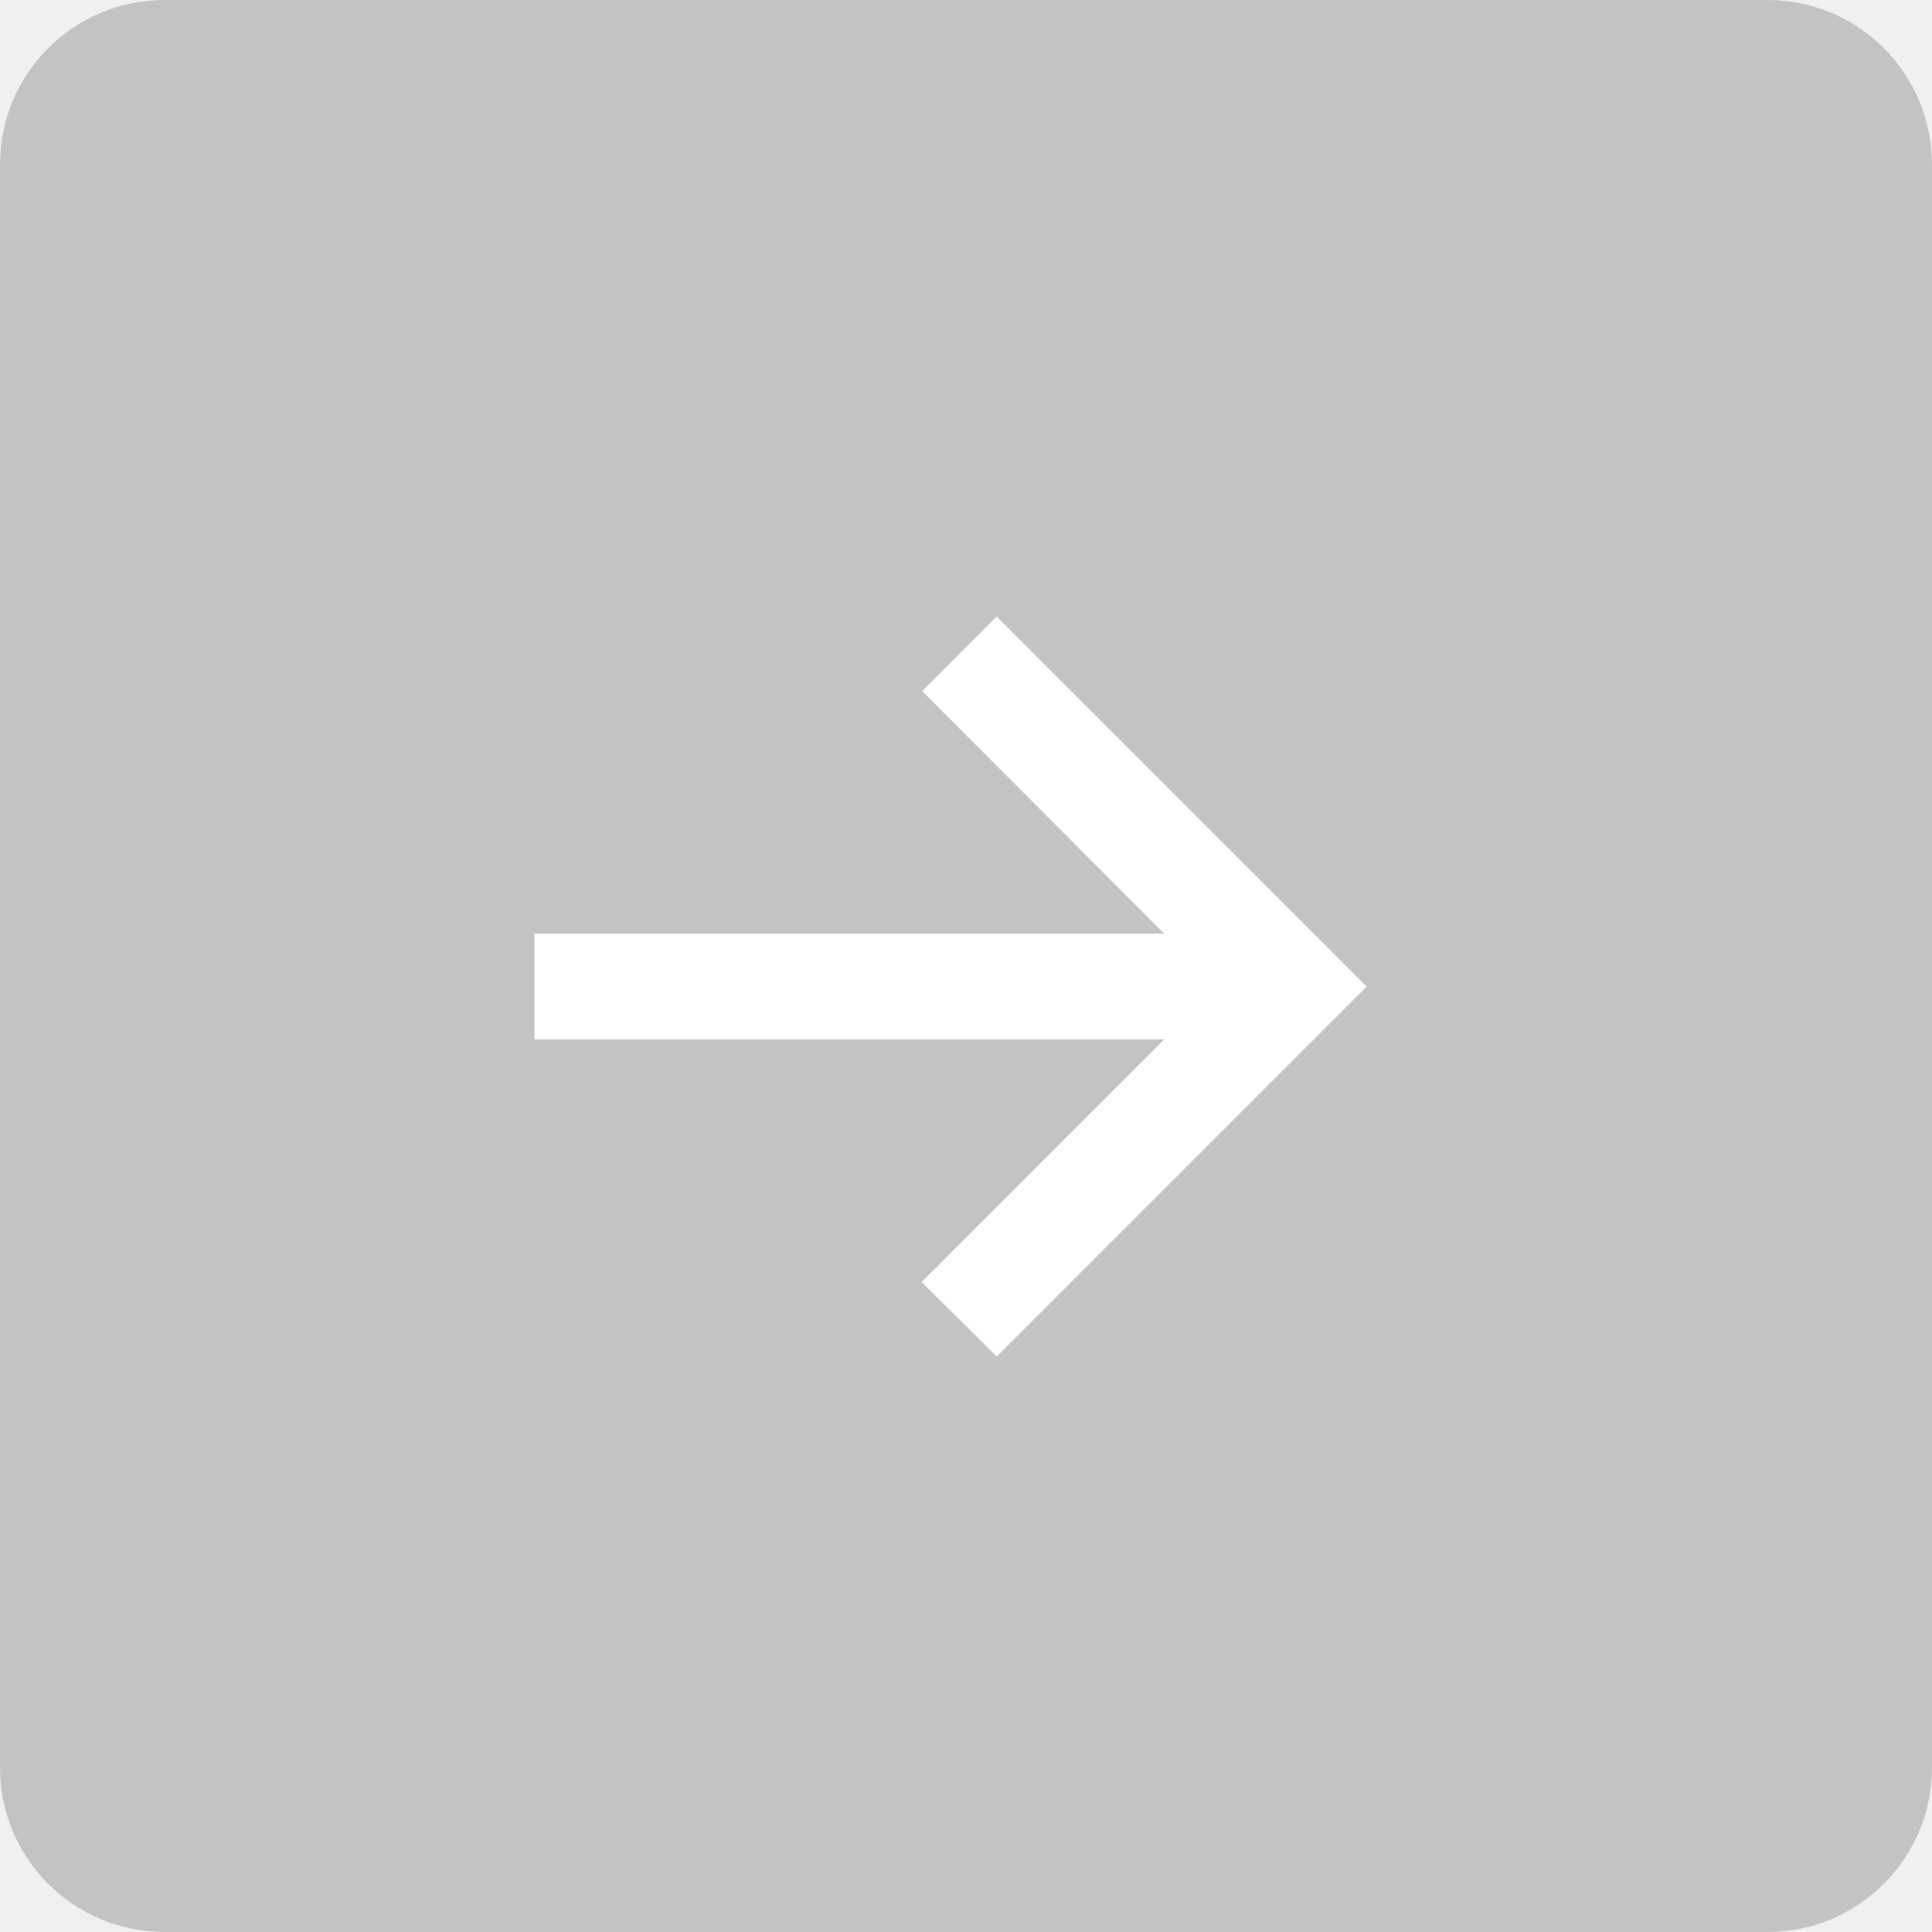
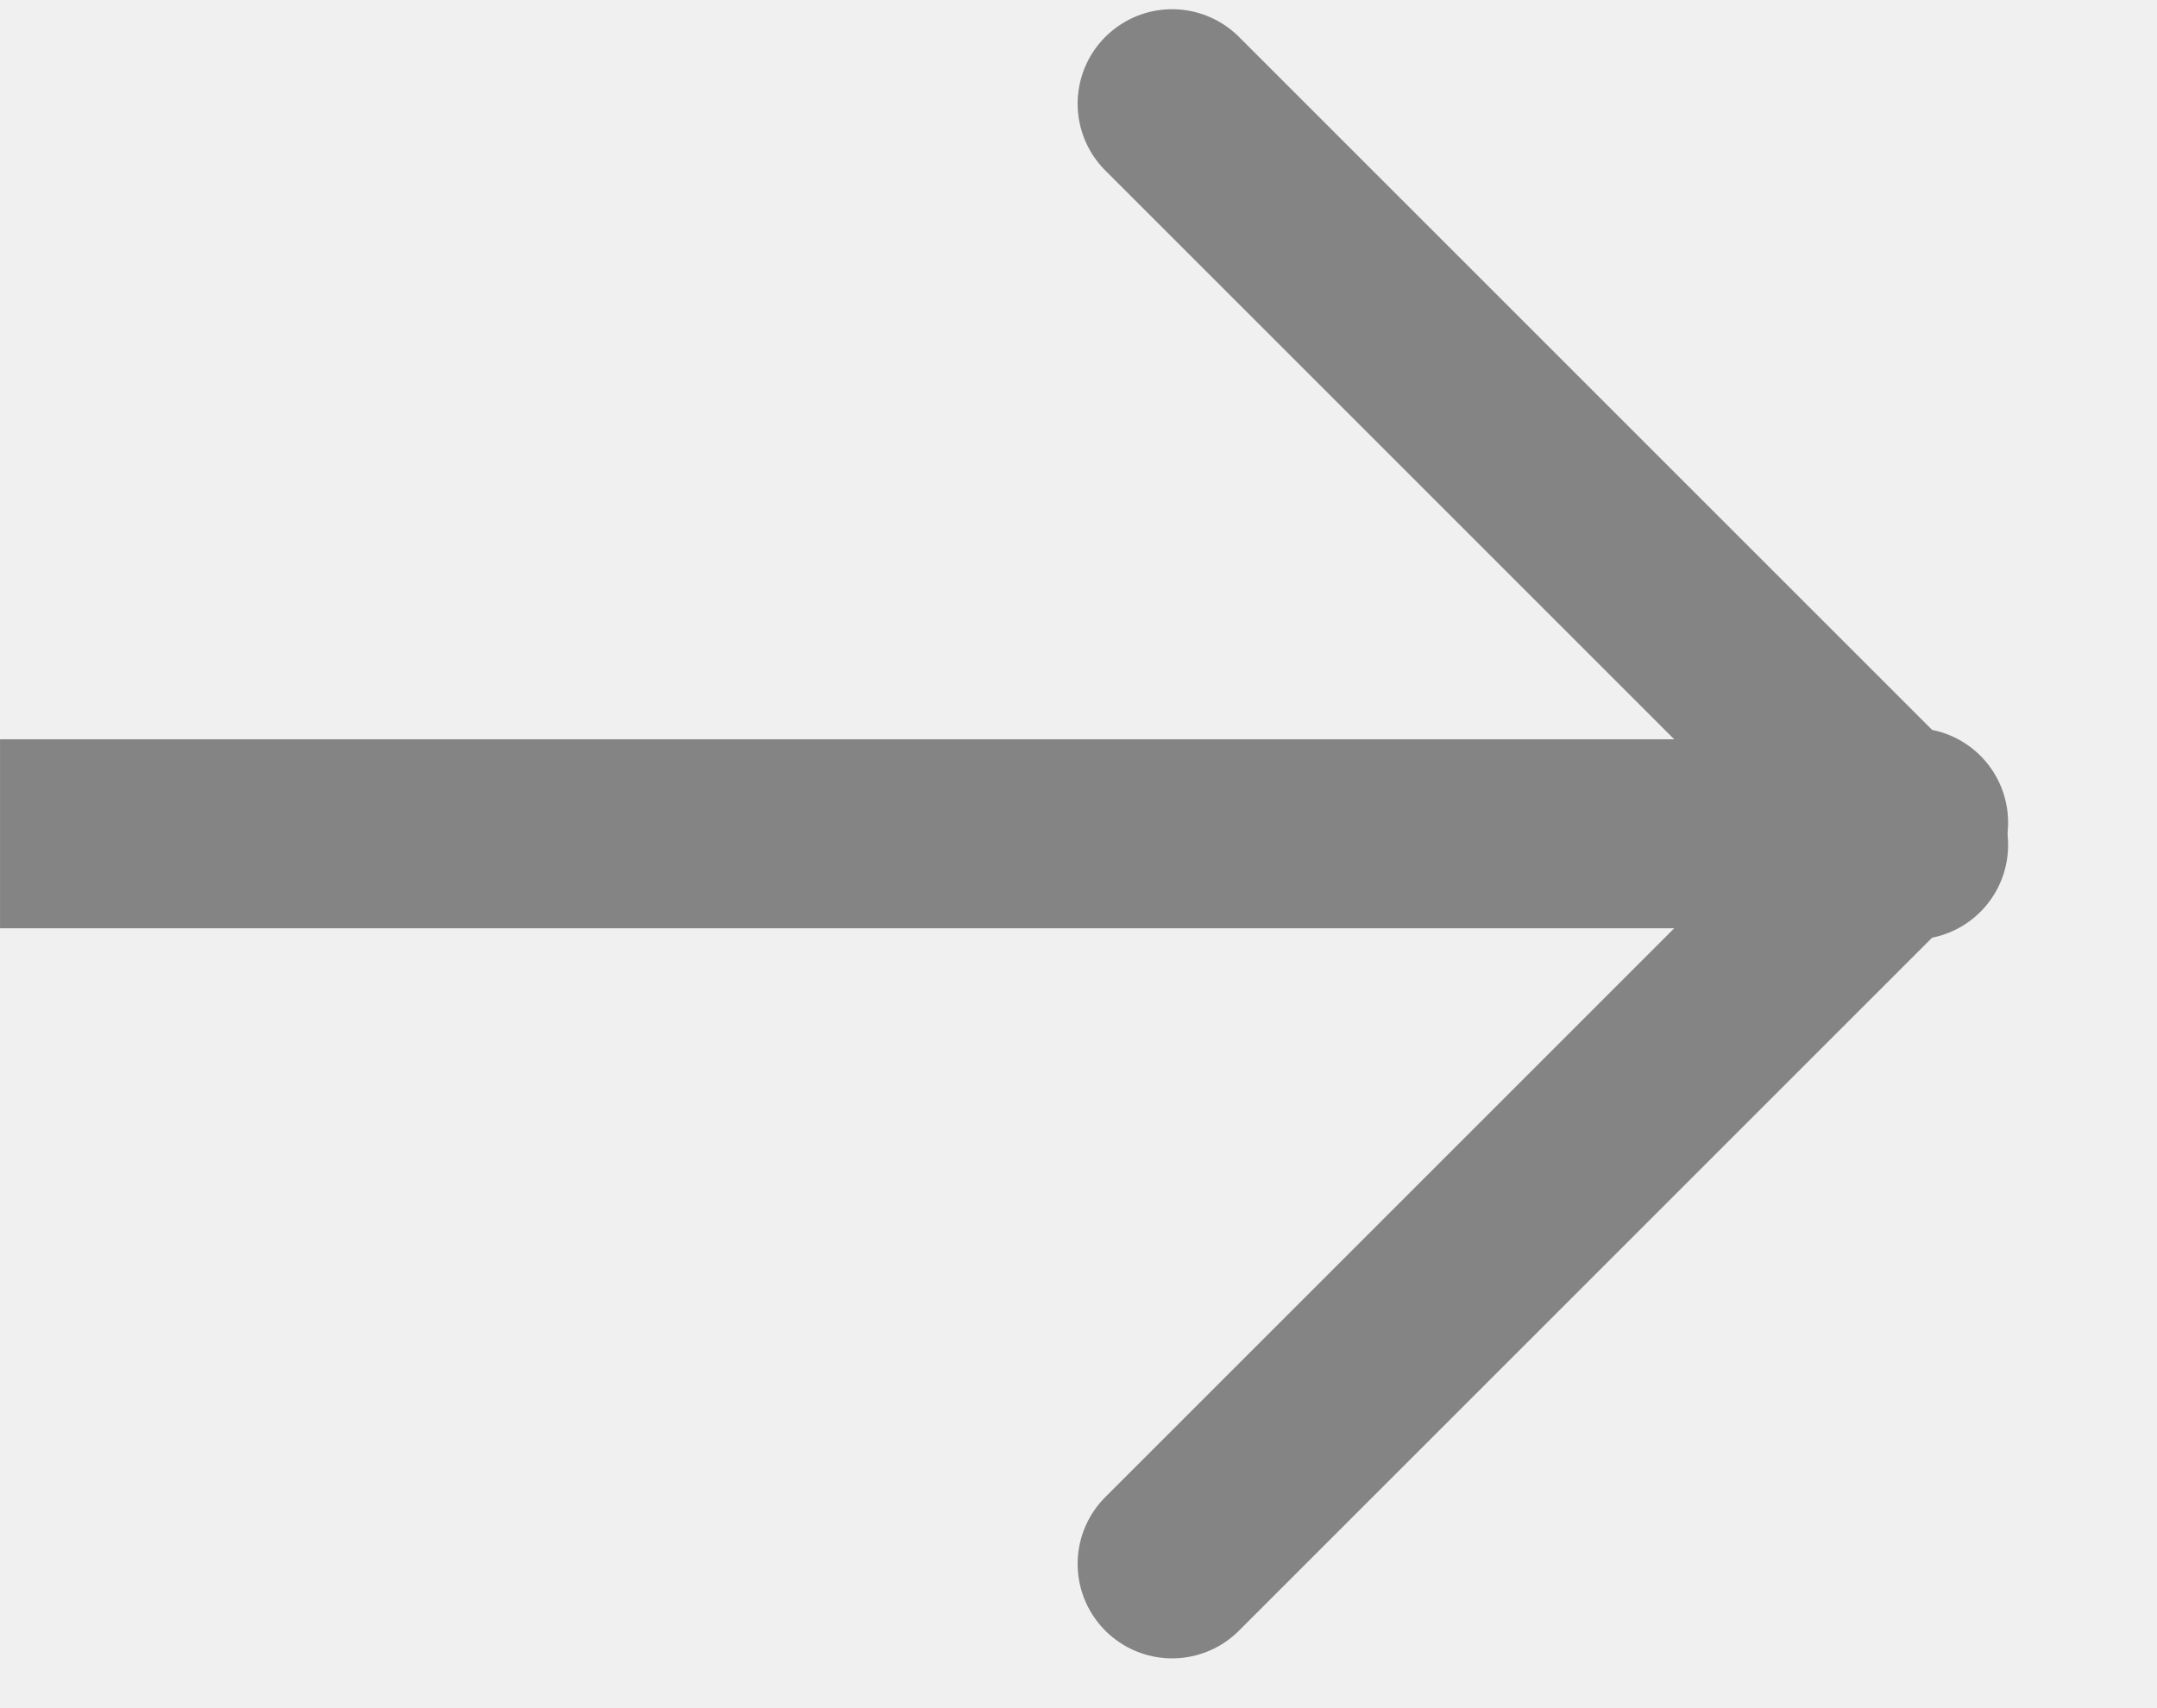
- <svg xmlns="http://www.w3.org/2000/svg" width="47px" height="47px" viewBox="0 0 47 47" version="1.1">
-   <g id="Page-1" stroke="none" stroke-width="1" fill="none" fill-rule="evenodd">
-     <g id="HOME---tableau-01" transform="translate(-1048, -729)">
-       <g id="Group" transform="translate(784, 729)">
-         <g id="Group-3" transform="translate(264, 0)">
-           <rect id="Rectangle-Copy-4" fill="#C3C3C3" x="0" y="0" width="47" height="47" rx="4" />
-           <polygon id="Fill-1" fill="#FFFFFF" points="24.247 15 22.435 16.813 28.323 22.714 13 22.714 13 25.286 28.323 25.286 22.422 31.187 24.247 33 33.247 24" />
-         </g>
-       </g>
-     </g>
-   </g>
+ <svg xmlns="http://www.w3.org/2000/svg" width="24" height="19" viewBox="0 0 24 19">
+   <path fill="none" stroke="#848484" stroke-width="2.103" stroke-linecap="square" stroke-miterlimit="10" transform="matrix(-1 0 0 1 20.6668 8.77905)" d="M19.615 0.5L0.385 0.5" fill-rule="evenodd" />
+   <path fill="none" stroke="#848484" stroke-width="2.103" stroke-linecap="round" stroke-miterlimit="10" transform="matrix(-1 0 0 1 21.6668 0.779053)" d="M0.375 8.625L8.625 0.375" fill-rule="evenodd" />
+   <path fill="none" stroke="#848484" stroke-width="2.103" stroke-linecap="round" stroke-miterlimit="10" transform="matrix(-1 0 0 -1 21.6668 17.7791)" d="M0.375 8.625L8.625 0.375" fill-rule="evenodd" />
</svg>
